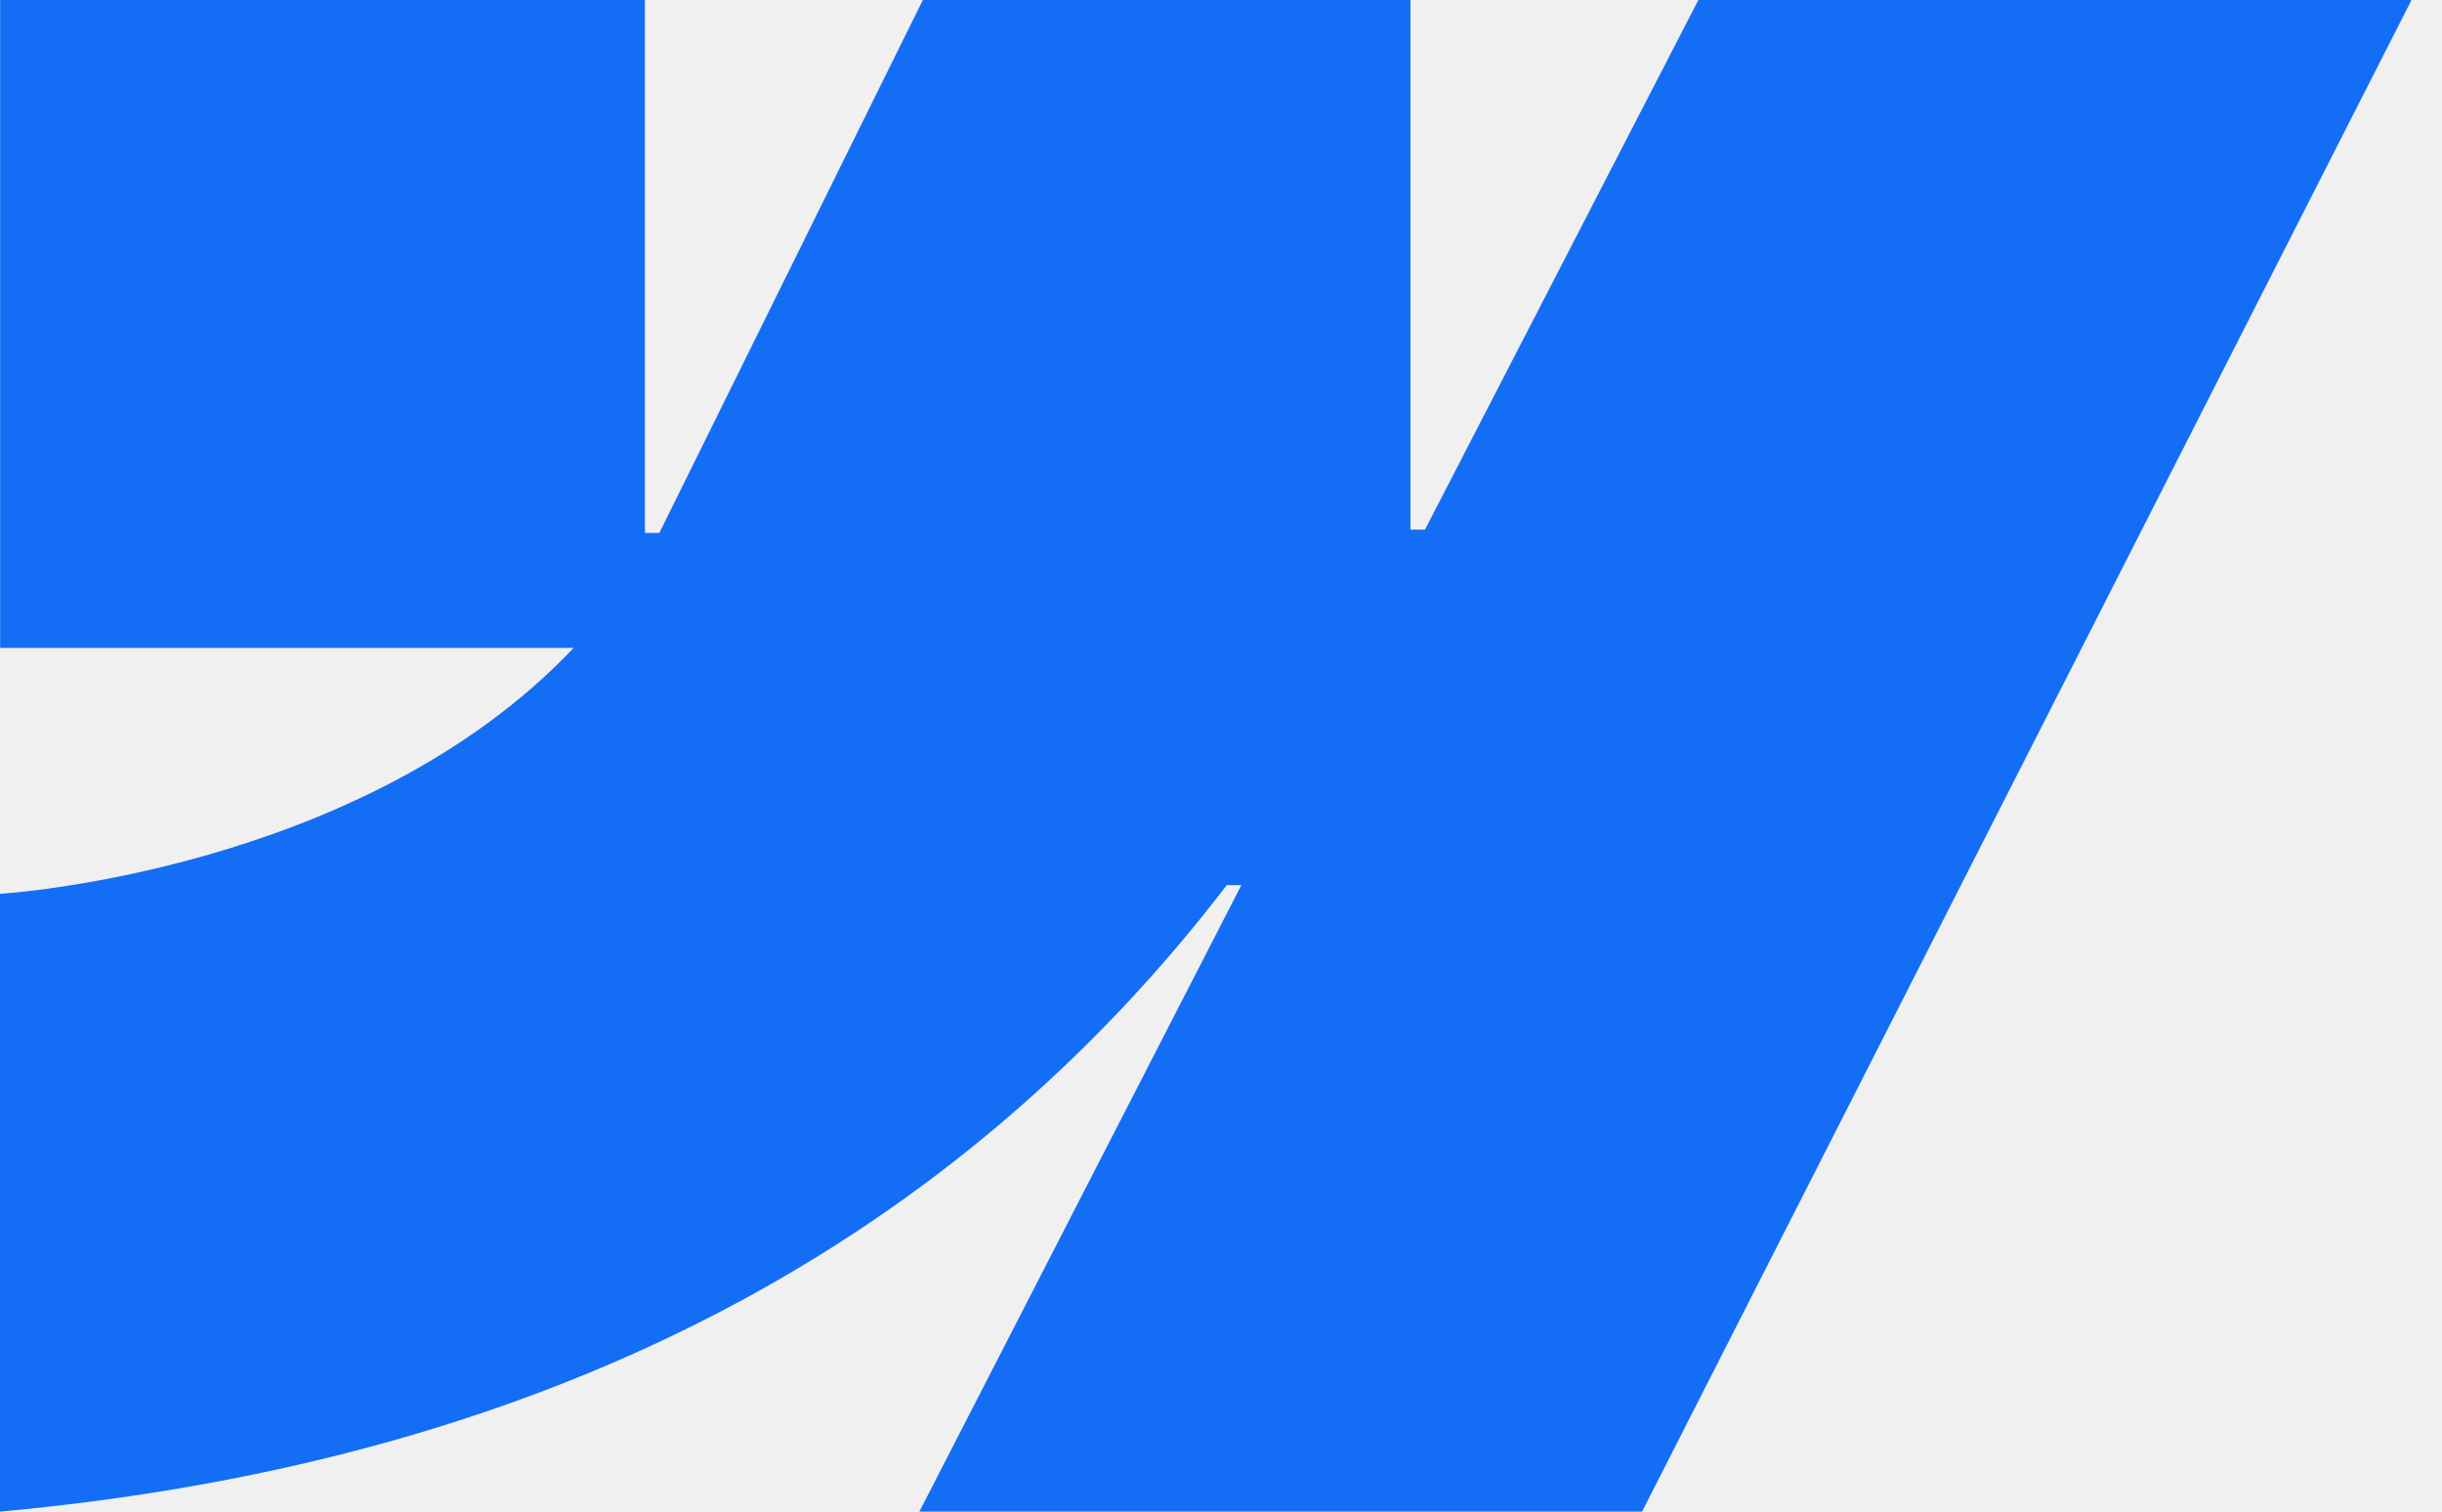
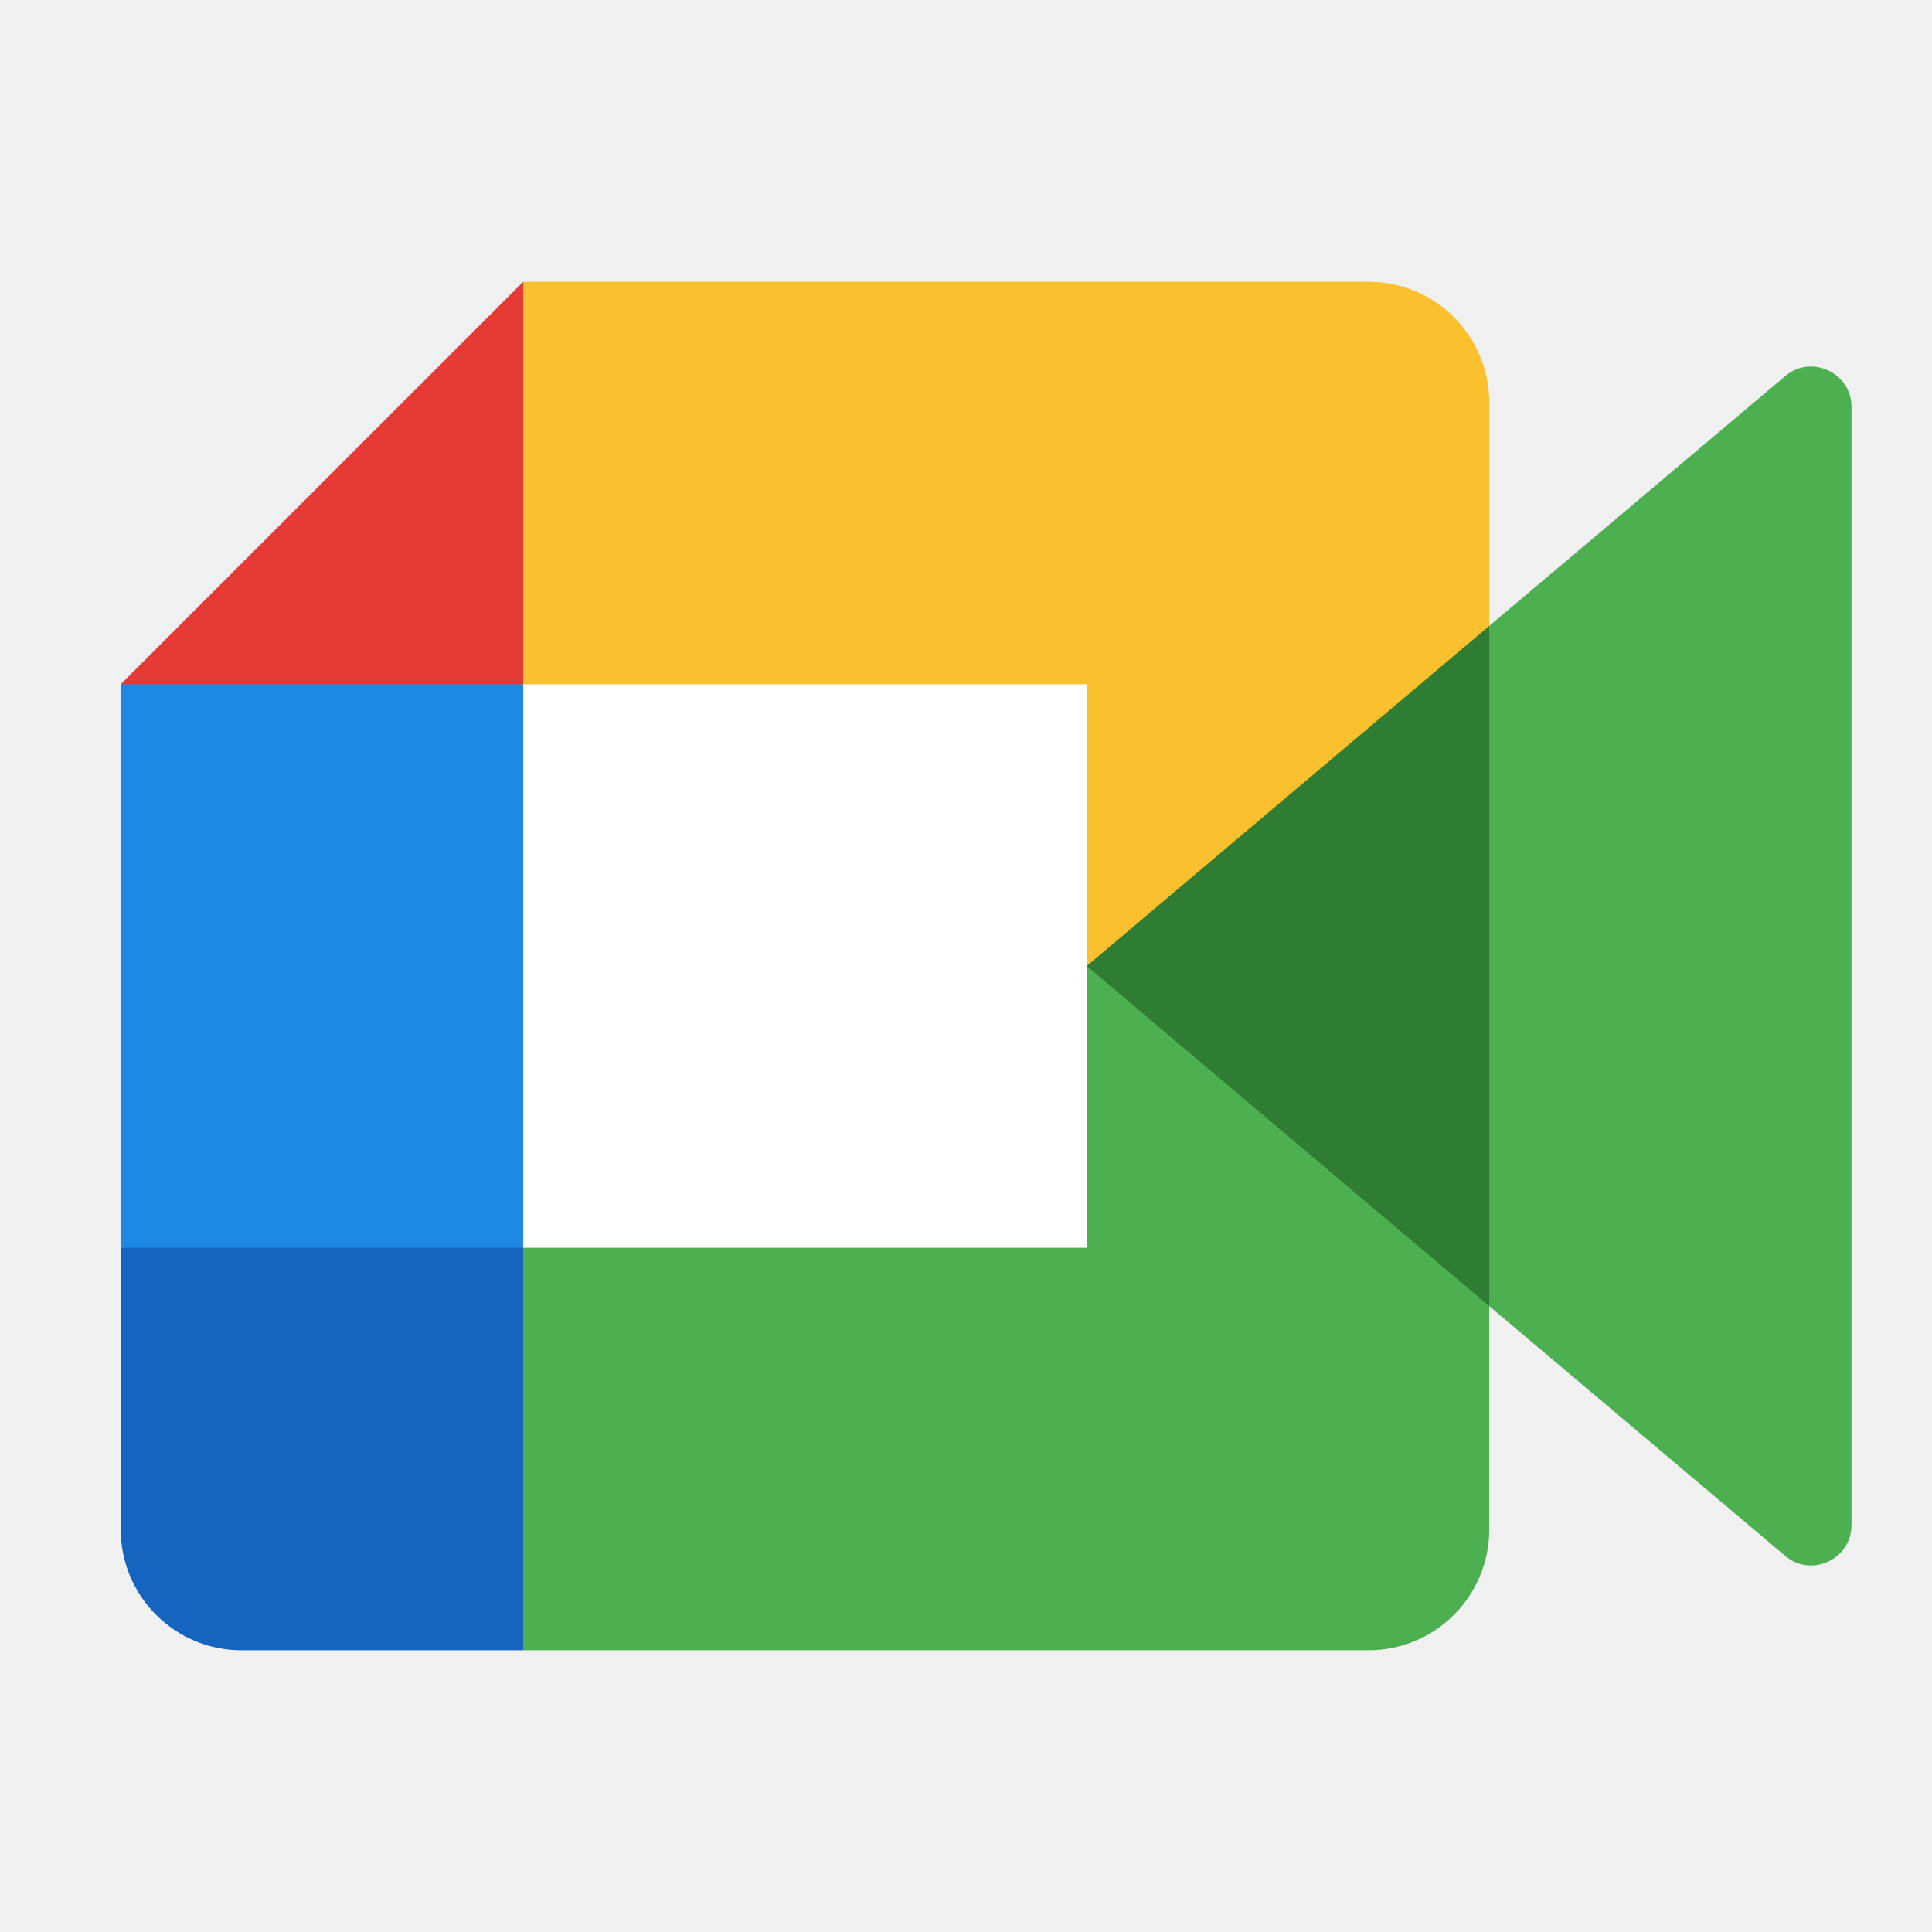
- <svg xmlns="http://www.w3.org/2000/svg" width="21" height="13" fill="none">
-   <path fill="#146EF5" fill-rule="evenodd" d="m20.738 0-6.617 13H7.906l2.769-5.388h-.125C8.265 10.593 4.857 12.555 0 13V7.687s3.107-.185 4.933-2.115H.001V0h5.545v4.583h.124L7.936 0h4.193v4.555h.125L14.605 0h6.133Z" clip-rule="evenodd" />
+ <svg xmlns="http://www.w3.org/2000/svg" viewBox="0 0 48 48" width="48px" height="48px">
+   <rect width="16" height="16" x="12" y="16" fill="#fff" transform="rotate(-90 20 24)" />
+   <polygon fill="#1e88e5" points="3,17 3,31 8,32 13,31 13,17 8,16" />
+   <path fill="#4caf50" d="M37,24v14c0,1.657-1.343,3-3,3H13l-1-5l1-5h14v-7l5-1L37,24z" />
+   <path fill="#fbc02d" d="M37,10v14H27v-7H13l-1-5l1-5h21C35.657,7,37,8.343,37,10z" />
+   <path fill="#1565c0" d="M13,31v10H6c-1.657,0-3-1.343-3-3v-7H13z" />
+   <polygon fill="#e53935" points="13,7 13,17 3,17" />
+   <polygon fill="#2e7d32" points="38,24 37,32.45 27,24 37,15.55" />
+   <path fill="#4caf50" d="M46,10.11v27.78c0,0.84-0.98,1.31-1.63,0.78L37,32.45v-16.9l7.37-6.22C45.02,8.8,46,9.27,46,10.11z" />
</svg>
